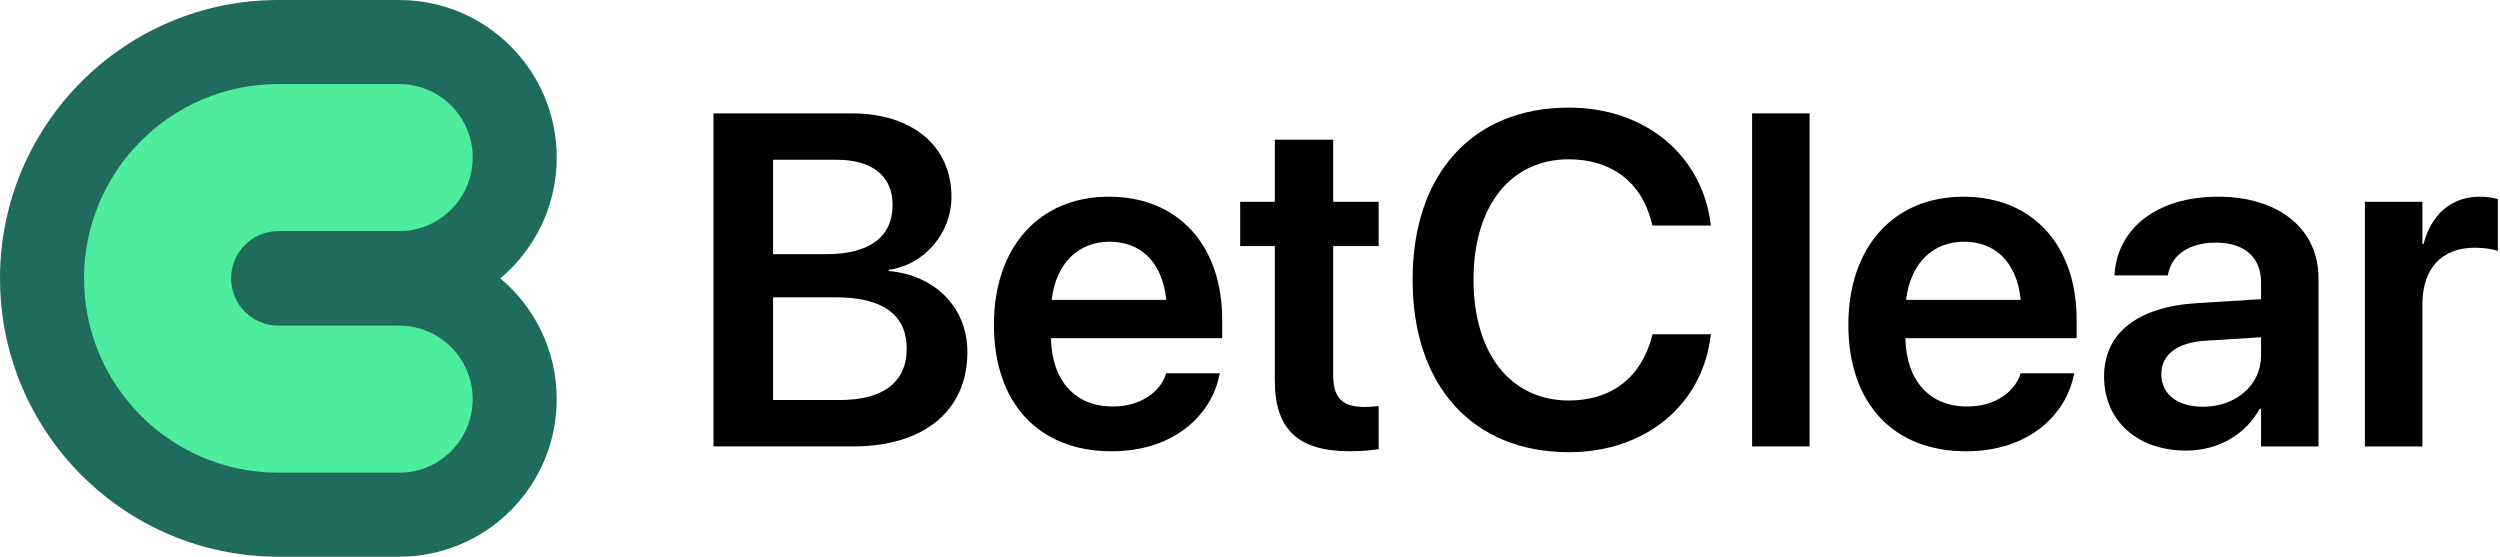
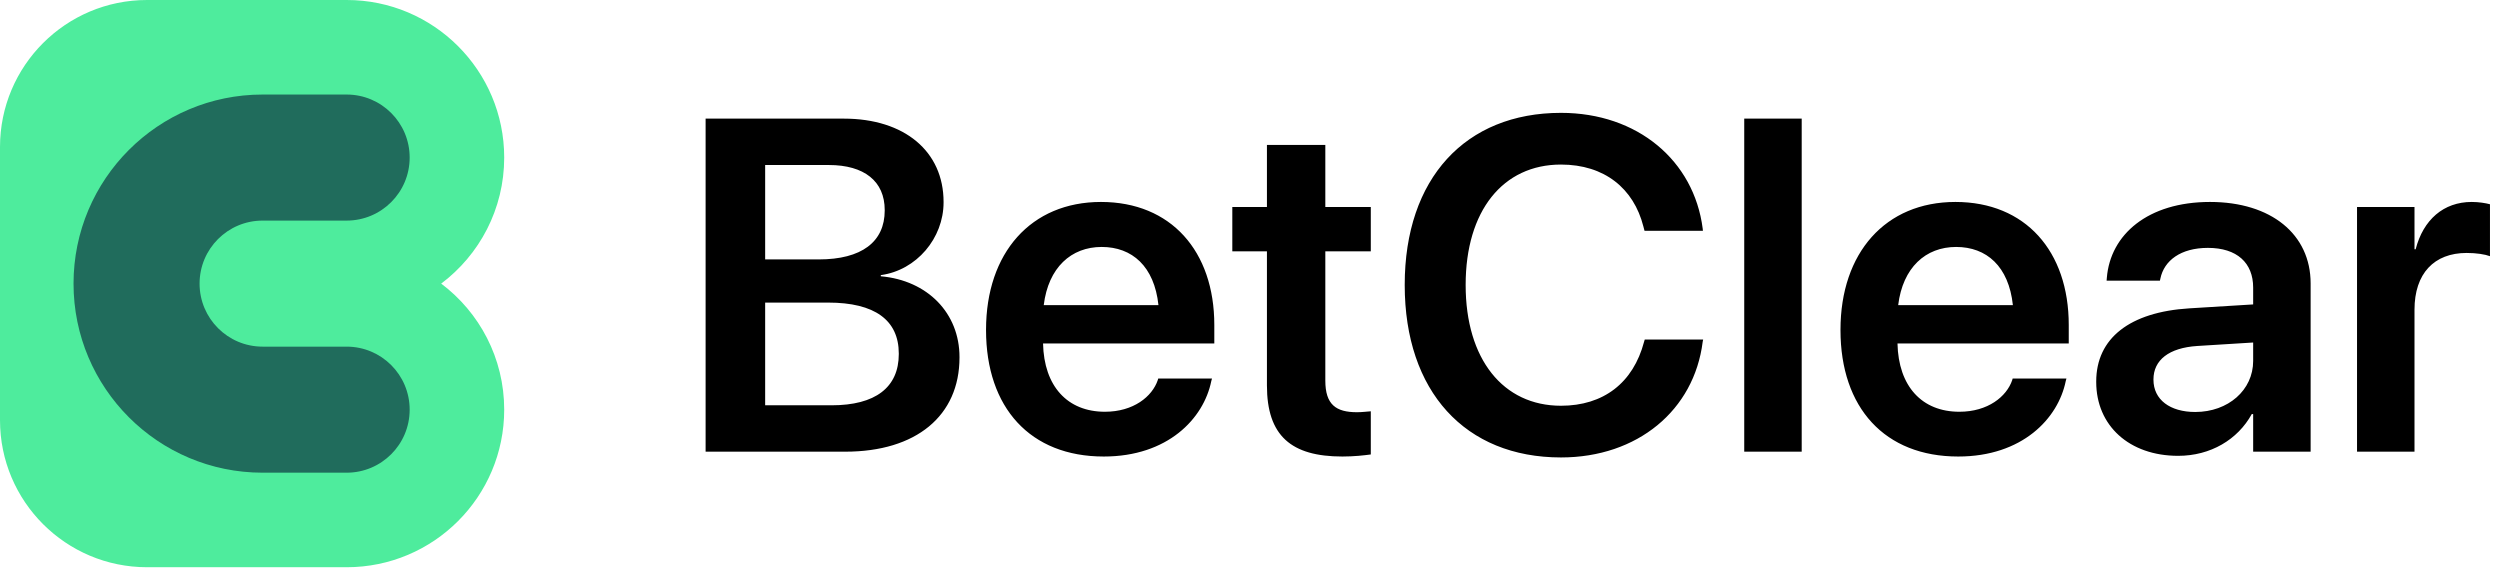
- <svg xmlns="http://www.w3.org/2000/svg" width="476" height="106" viewBox="0 0 476 106" fill="none">
-   <path d="M450.277 85.002V38.42H461.22V46.462H461.439C462.89 40.837 466.757 37.453 472.118 37.453C473.48 37.453 474.755 37.673 475.59 37.893V47.78C474.667 47.429 472.997 47.165 471.151 47.165C464.955 47.165 461.22 51.076 461.22 57.976V85.002H450.277Z" fill="currentColor" />
-   <path d="M416.22 85.793C406.903 85.793 400.619 80.036 400.619 71.731V71.643C400.619 63.381 407.035 58.415 418.329 57.712L430.502 56.965V53.757C430.502 49.055 427.426 46.198 421.889 46.198C416.703 46.198 413.539 48.615 412.836 52.043L412.748 52.438H402.597L402.641 51.911C403.3 43.649 410.463 37.453 422.284 37.453C433.93 37.453 441.444 43.605 441.444 52.966V85.002H430.502V77.839H430.238C427.558 82.717 422.372 85.793 416.22 85.793ZM411.518 71.291C411.518 75.114 414.682 77.443 419.472 77.443C425.756 77.443 430.502 73.269 430.502 67.731V64.216L419.867 64.875C414.462 65.227 411.518 67.556 411.518 71.247V71.291Z" fill="currentColor" />
-   <path d="M374.34 85.925C360.365 85.925 351.928 76.652 351.928 61.843V61.799C351.928 47.121 360.497 37.453 373.812 37.453C387.128 37.453 395.39 46.813 395.39 60.876V64.392H362.782C362.958 72.565 367.44 77.399 374.56 77.399C380.009 77.399 383.568 74.499 384.623 71.379L384.711 71.071H394.95L394.818 71.555C393.368 78.718 386.513 85.925 374.34 85.925ZM373.944 46.023C368.144 46.023 363.793 49.934 362.914 57.097H384.755C383.964 49.714 379.745 46.023 373.944 46.023Z" fill="currentColor" />
-   <path d="M333.603 84.999V21.586H344.545V84.999H333.603Z" fill="currentColor" />
-   <path d="M298.71 86.099C280.473 86.099 268.959 73.53 268.959 53.272V53.227C268.959 32.969 280.517 20.488 298.71 20.488C313.3 20.488 324.022 29.585 325.692 42.505L325.736 42.944H314.618L314.398 42.109C312.553 34.858 306.972 30.332 298.71 30.332C287.636 30.332 280.561 39.165 280.561 53.227V53.272C280.561 67.378 287.68 76.255 298.71 76.255C306.796 76.255 312.465 71.904 314.53 64.082L314.662 63.643H325.78L325.692 64.082C324.066 77.09 313.3 86.099 298.71 86.099Z" fill="currentColor" />
-   <path d="M257.094 85.924C247.338 85.924 242.724 81.969 242.724 72.389V46.856H236.132V38.419H242.724V26.598H253.842V38.419H262.499V46.856H253.842V71.466C253.842 76.036 255.863 77.486 259.862 77.486C260.917 77.486 261.752 77.355 262.499 77.311V85.528C261.225 85.704 259.291 85.924 257.094 85.924Z" fill="currentColor" />
-   <path d="M211.654 85.925C197.68 85.925 189.242 76.652 189.242 61.843V61.799C189.242 47.121 197.812 37.453 211.127 37.453C224.442 37.453 232.704 46.813 232.704 60.876V64.392H200.097C200.272 72.565 204.755 77.399 211.874 77.399C217.323 77.399 220.883 74.499 221.938 71.379L222.025 71.071H232.265L232.133 71.555C230.683 78.718 223.827 85.925 211.654 85.925ZM211.259 46.023C205.458 46.023 201.107 49.934 200.229 57.097H222.069C221.278 49.714 217.06 46.023 211.259 46.023Z" fill="currentColor" />
-   <path d="M135.849 84.999V21.586H162.172C173.729 21.586 181.156 27.826 181.156 37.45V37.538C181.156 44.35 176.015 50.458 169.203 51.381V51.601C178.124 52.392 184.188 58.632 184.188 66.981V67.069C184.188 78.144 175.971 84.999 162.436 84.999H135.849ZM159.315 30.419H147.187V48.393H157.382C165.556 48.393 169.95 45.053 169.95 39.076V38.988C169.95 33.495 166.039 30.419 159.315 30.419ZM159.184 56.61H147.187V76.166H159.843C168.148 76.166 172.631 72.782 172.631 66.41V66.322C172.631 59.95 168.061 56.61 159.184 56.61Z" fill="currentColor" />
-   <path d="M76 -1.31134e-06L53 -2.3167e-06C23.729 -1.31134e-06 -1.03722e-06 23.729 -2.3167e-06 53C-3.59618e-06 82.271 23.729 106 53 106L76 106C92.569 106 106 92.569 106 76C106 66.763 101.825 58.503 95.26 53C101.825 47.497 106 39.237 106 30C106 13.431 92.569 -5.87108e-07 76 -1.31134e-06Z" fill="#206C5C" />
-   <path d="M16 53C16 73.434 32.566 90 53 90L76 90C83.732 90 90 83.732 90 76C90 68.268 83.732 62 76 62L53 62C48.029 62 44 57.971 44 53C44 48.029 48.029 44 53 44L76 44C83.732 44 90 37.732 90 30C90 22.268 83.732 16 76 16L53 16C32.566 16 16 32.566 16 53Z" fill="#4EEC9D" />
+ <svg xmlns="http://www.w3.org/2000/svg" width="238" height="54" viewBox="0 0 238 54" fill="none">
+   <path d="M33 0C41.284 0 48 6.716 48 15C48 19.907 45.644 24.263 42.001 27C45.644 29.737 48 34.093 48 39C48 47.284 41.284 54 33 54H14C6.268 54 0 47.732 0 40V14C7.08732e-07 6.268 6.268 2.25492e-07 14 0H33Z" fill="#4EEC9D" />
+   <path d="M33 21C36.314 21 39 18.314 39 15C39 11.686 36.314 9 33 9H25C15.059 9 7 17.059 7 27C7 36.941 15.059 45 25 45H33C36.314 45 39 42.314 39 39C39 35.686 36.314 33 33 33H25C21.686 33 19 30.314 19 27C19 23.686 21.686 21 25 21H33Z" fill="#206C5C" />
+   <path d="M67.174 43V11.293H80.336C86.115 11.293 89.828 14.414 89.828 19.226V19.27C89.828 22.675 87.257 25.73 83.852 26.191V26.301C88.312 26.696 91.344 29.816 91.344 33.991V34.035C91.344 39.572 87.235 43 80.468 43H67.174ZM78.908 15.71H72.843V24.697H77.941C82.028 24.697 84.225 23.027 84.225 20.039V19.995C84.225 17.248 82.269 15.71 78.908 15.71ZM78.842 28.806H72.843V38.584H79.171C83.324 38.584 85.565 36.892 85.565 33.706V33.662C85.565 30.476 83.28 28.806 78.842 28.806ZM105.077 43.461C98.09 43.461 93.871 38.825 93.871 31.42V31.398C93.871 24.06 98.156 19.226 104.813 19.226C111.471 19.226 115.602 23.906 115.602 30.937V32.695H99.298C99.386 36.782 101.627 39.199 105.187 39.199C107.912 39.199 109.691 37.748 110.219 36.188L110.263 36.035H115.382L115.316 36.276C114.591 39.858 111.164 43.461 105.077 43.461ZM104.879 23.51C101.979 23.51 99.804 25.466 99.364 29.047H110.285C109.889 25.356 107.78 23.51 104.879 23.51ZM127.797 43.461C122.919 43.461 120.612 41.484 120.612 36.694V23.928H117.316V19.709H120.612V13.798H126.171V19.709H130.5V23.928H126.171V36.232C126.171 38.518 127.182 39.243 129.181 39.243C129.708 39.243 130.126 39.177 130.5 39.155V43.264C129.862 43.352 128.896 43.461 127.797 43.461ZM148.605 43.549C139.486 43.549 133.729 37.265 133.729 27.136V27.114C133.729 16.984 139.508 10.744 148.605 10.744C155.9 10.744 161.261 15.293 162.096 21.752L162.118 21.972H156.559L156.449 21.555C155.526 17.929 152.736 15.666 148.605 15.666C143.068 15.666 139.53 20.082 139.53 27.114V27.136C139.53 34.189 143.09 38.627 148.605 38.627C152.648 38.627 155.482 36.452 156.515 32.541L156.581 32.321H162.14L162.096 32.541C161.283 39.045 155.9 43.549 148.605 43.549ZM166.051 43V11.293H171.522V43H166.051ZM186.42 43.461C179.433 43.461 175.214 38.825 175.214 31.42V31.398C175.214 24.06 179.499 19.226 186.156 19.226C192.814 19.226 196.945 23.906 196.945 30.937V32.695H180.641C180.729 36.782 182.97 39.199 186.53 39.199C189.254 39.199 191.034 37.748 191.562 36.188L191.605 36.035H196.725L196.659 36.276C195.934 39.858 192.506 43.461 186.42 43.461ZM186.222 23.51C183.322 23.51 181.146 25.466 180.707 29.047H191.627C191.232 25.356 189.123 23.51 186.222 23.51ZM207.36 43.395C202.702 43.395 199.56 40.517 199.56 36.364V36.32C199.56 32.19 202.768 29.706 208.415 29.355L214.501 28.981V27.377C214.501 25.026 212.963 23.598 210.194 23.598C207.602 23.598 206.02 24.807 205.668 26.52L205.624 26.718H200.548L200.57 26.455C200.9 22.324 204.481 19.226 210.392 19.226C216.215 19.226 219.972 22.302 219.972 26.982V43H214.501V39.419H214.369C213.029 41.857 210.436 43.395 207.36 43.395ZM205.009 36.145C205.009 38.056 206.591 39.221 208.986 39.221C212.128 39.221 214.501 37.133 214.501 34.365V32.607L209.184 32.937C206.481 33.112 205.009 34.277 205.009 36.123V36.145ZM224.389 43V19.709H229.86V23.73H229.97C230.695 20.918 232.628 19.226 235.309 19.226C235.99 19.226 236.627 19.335 237.045 19.445V24.389C236.583 24.213 235.749 24.081 234.826 24.081C231.728 24.081 229.86 26.037 229.86 29.487V43H224.389Z" fill="black" />
</svg>
